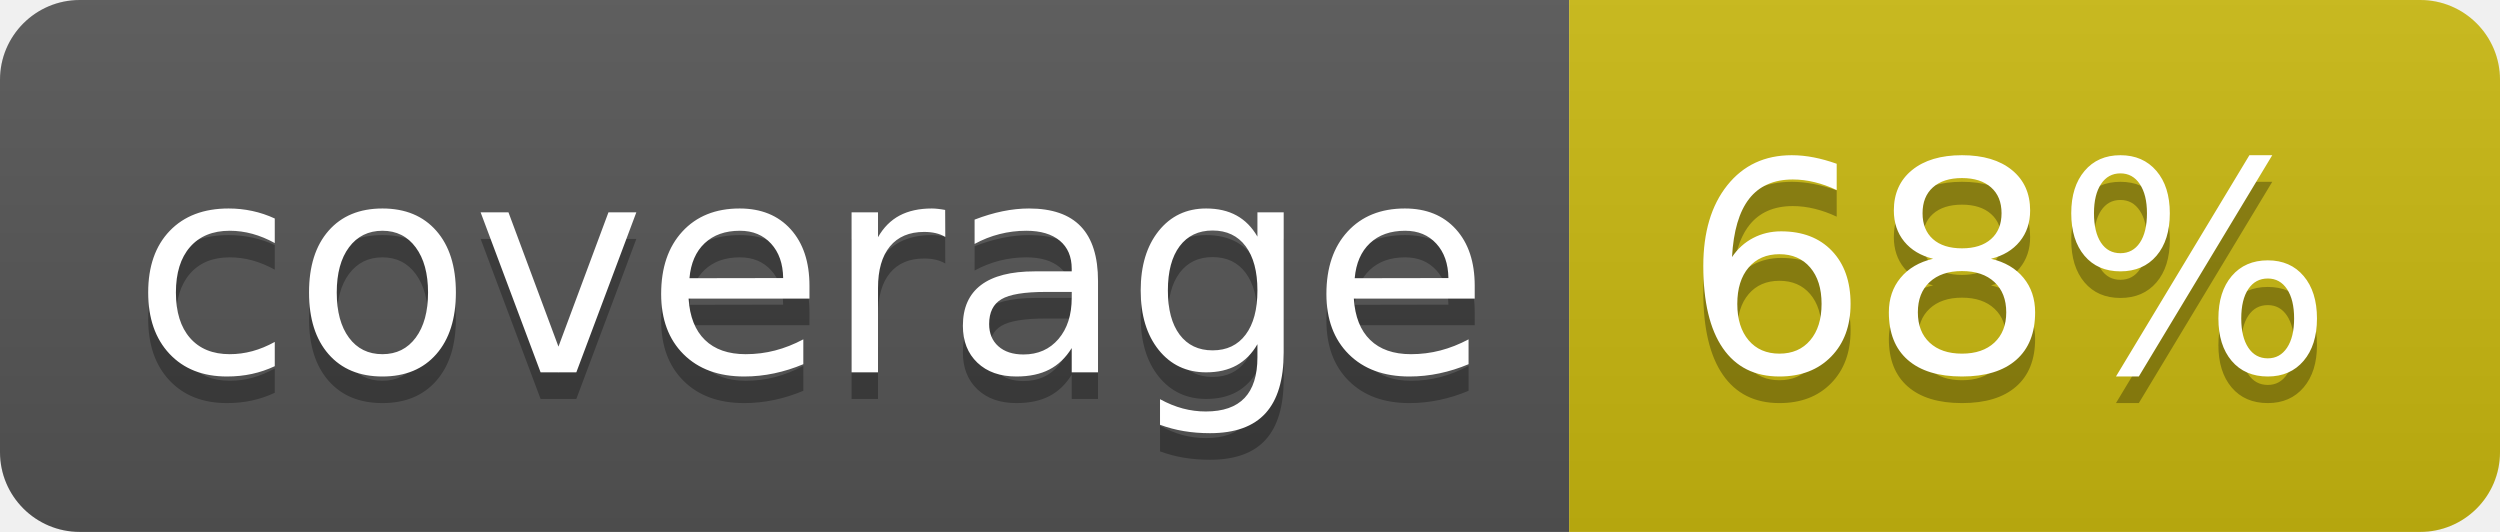
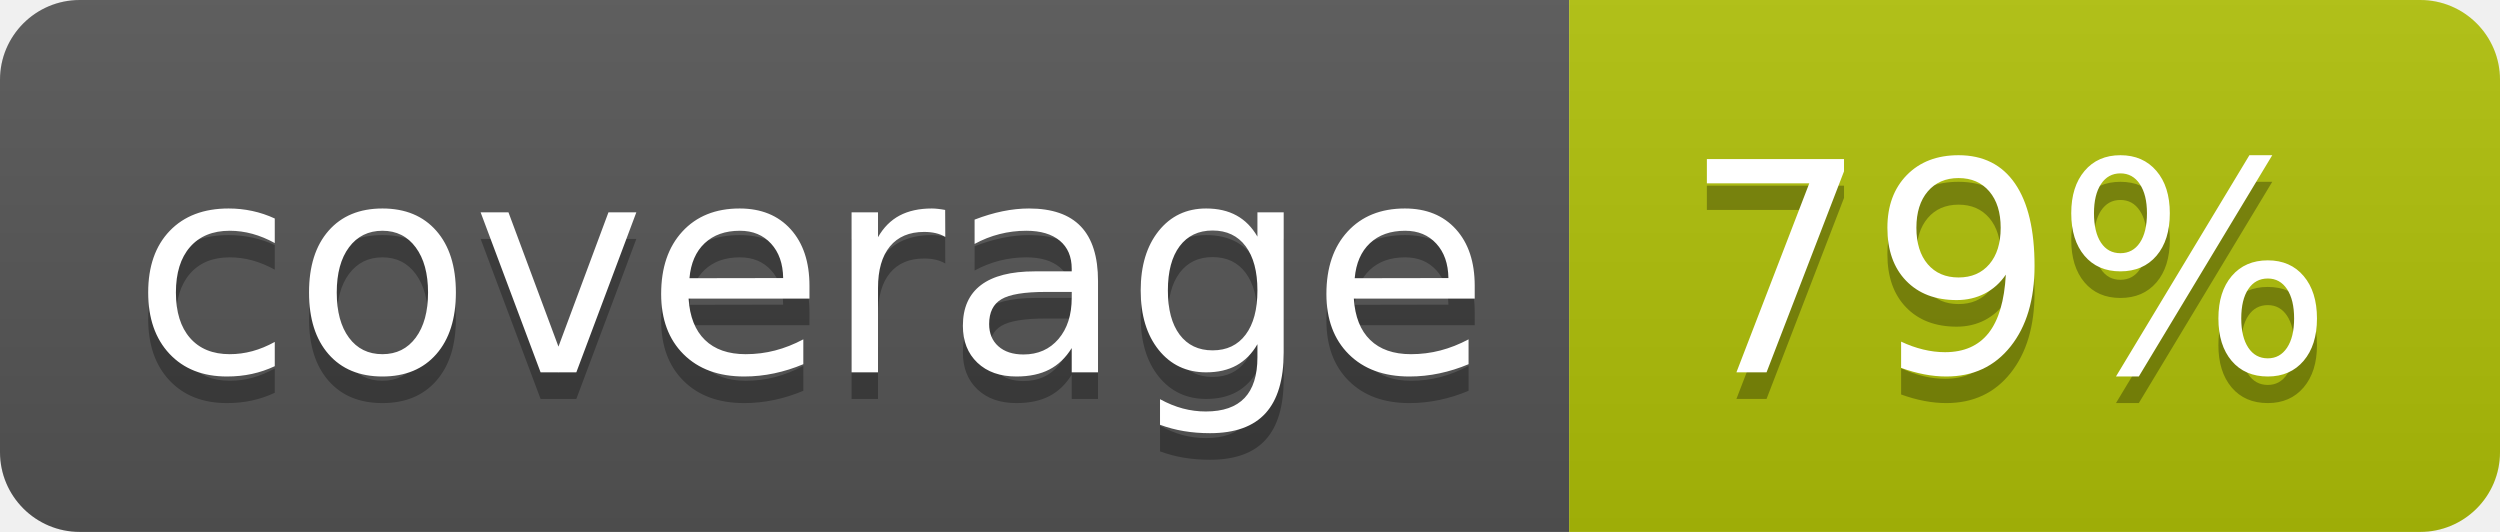
<svg xmlns="http://www.w3.org/2000/svg" width="94" height="20">
  <linearGradient id="b" x2="0" y2="100%">
    <stop offset="0" stop-color="#bbb" stop-opacity=".1" />
    <stop offset="1" stop-opacity=".1" />
  </linearGradient>
  <clipPath id="a">
    <rect width="94" height="20" rx="3" fill="#fff" />
  </clipPath>
  <g clip-path="url(#a)">
    <path fill="#555" d="M0 0h59v20H0z" />
-     <path fill="#cab910" d="M59 0h35v20H59z" />
+     <path fill="#b0c108" d="M59 0h35v20H59z" />
    <path fill="url(#b)" d="M0 0h94v20H0z" />
  </g>
  <g fill="#fff" text-anchor="middle" font-family="DejaVu Sans,Verdana,Geneva,sans-serif" font-size="110">
    <text x="305" y="150" fill="#010101" fill-opacity=".3" transform="scale(.1)" textLength="490">coverage</text>
    <text x="305" y="140" transform="scale(.1)" textLength="490">coverage</text>
-     <text x="755" y="150" fill="#010101" fill-opacity=".3" transform="scale(.1)" textLength="250">68%</text>
-     <text x="755" y="140" transform="scale(.1)" textLength="250">68%</text>
+     <text x="755" y="150" fill="#010101" fill-opacity=".3" transform="scale(.1)" textLength="250">79%</text>
+     <text x="755" y="140" transform="scale(.1)" textLength="250">79%</text>
  </g>
</svg>
